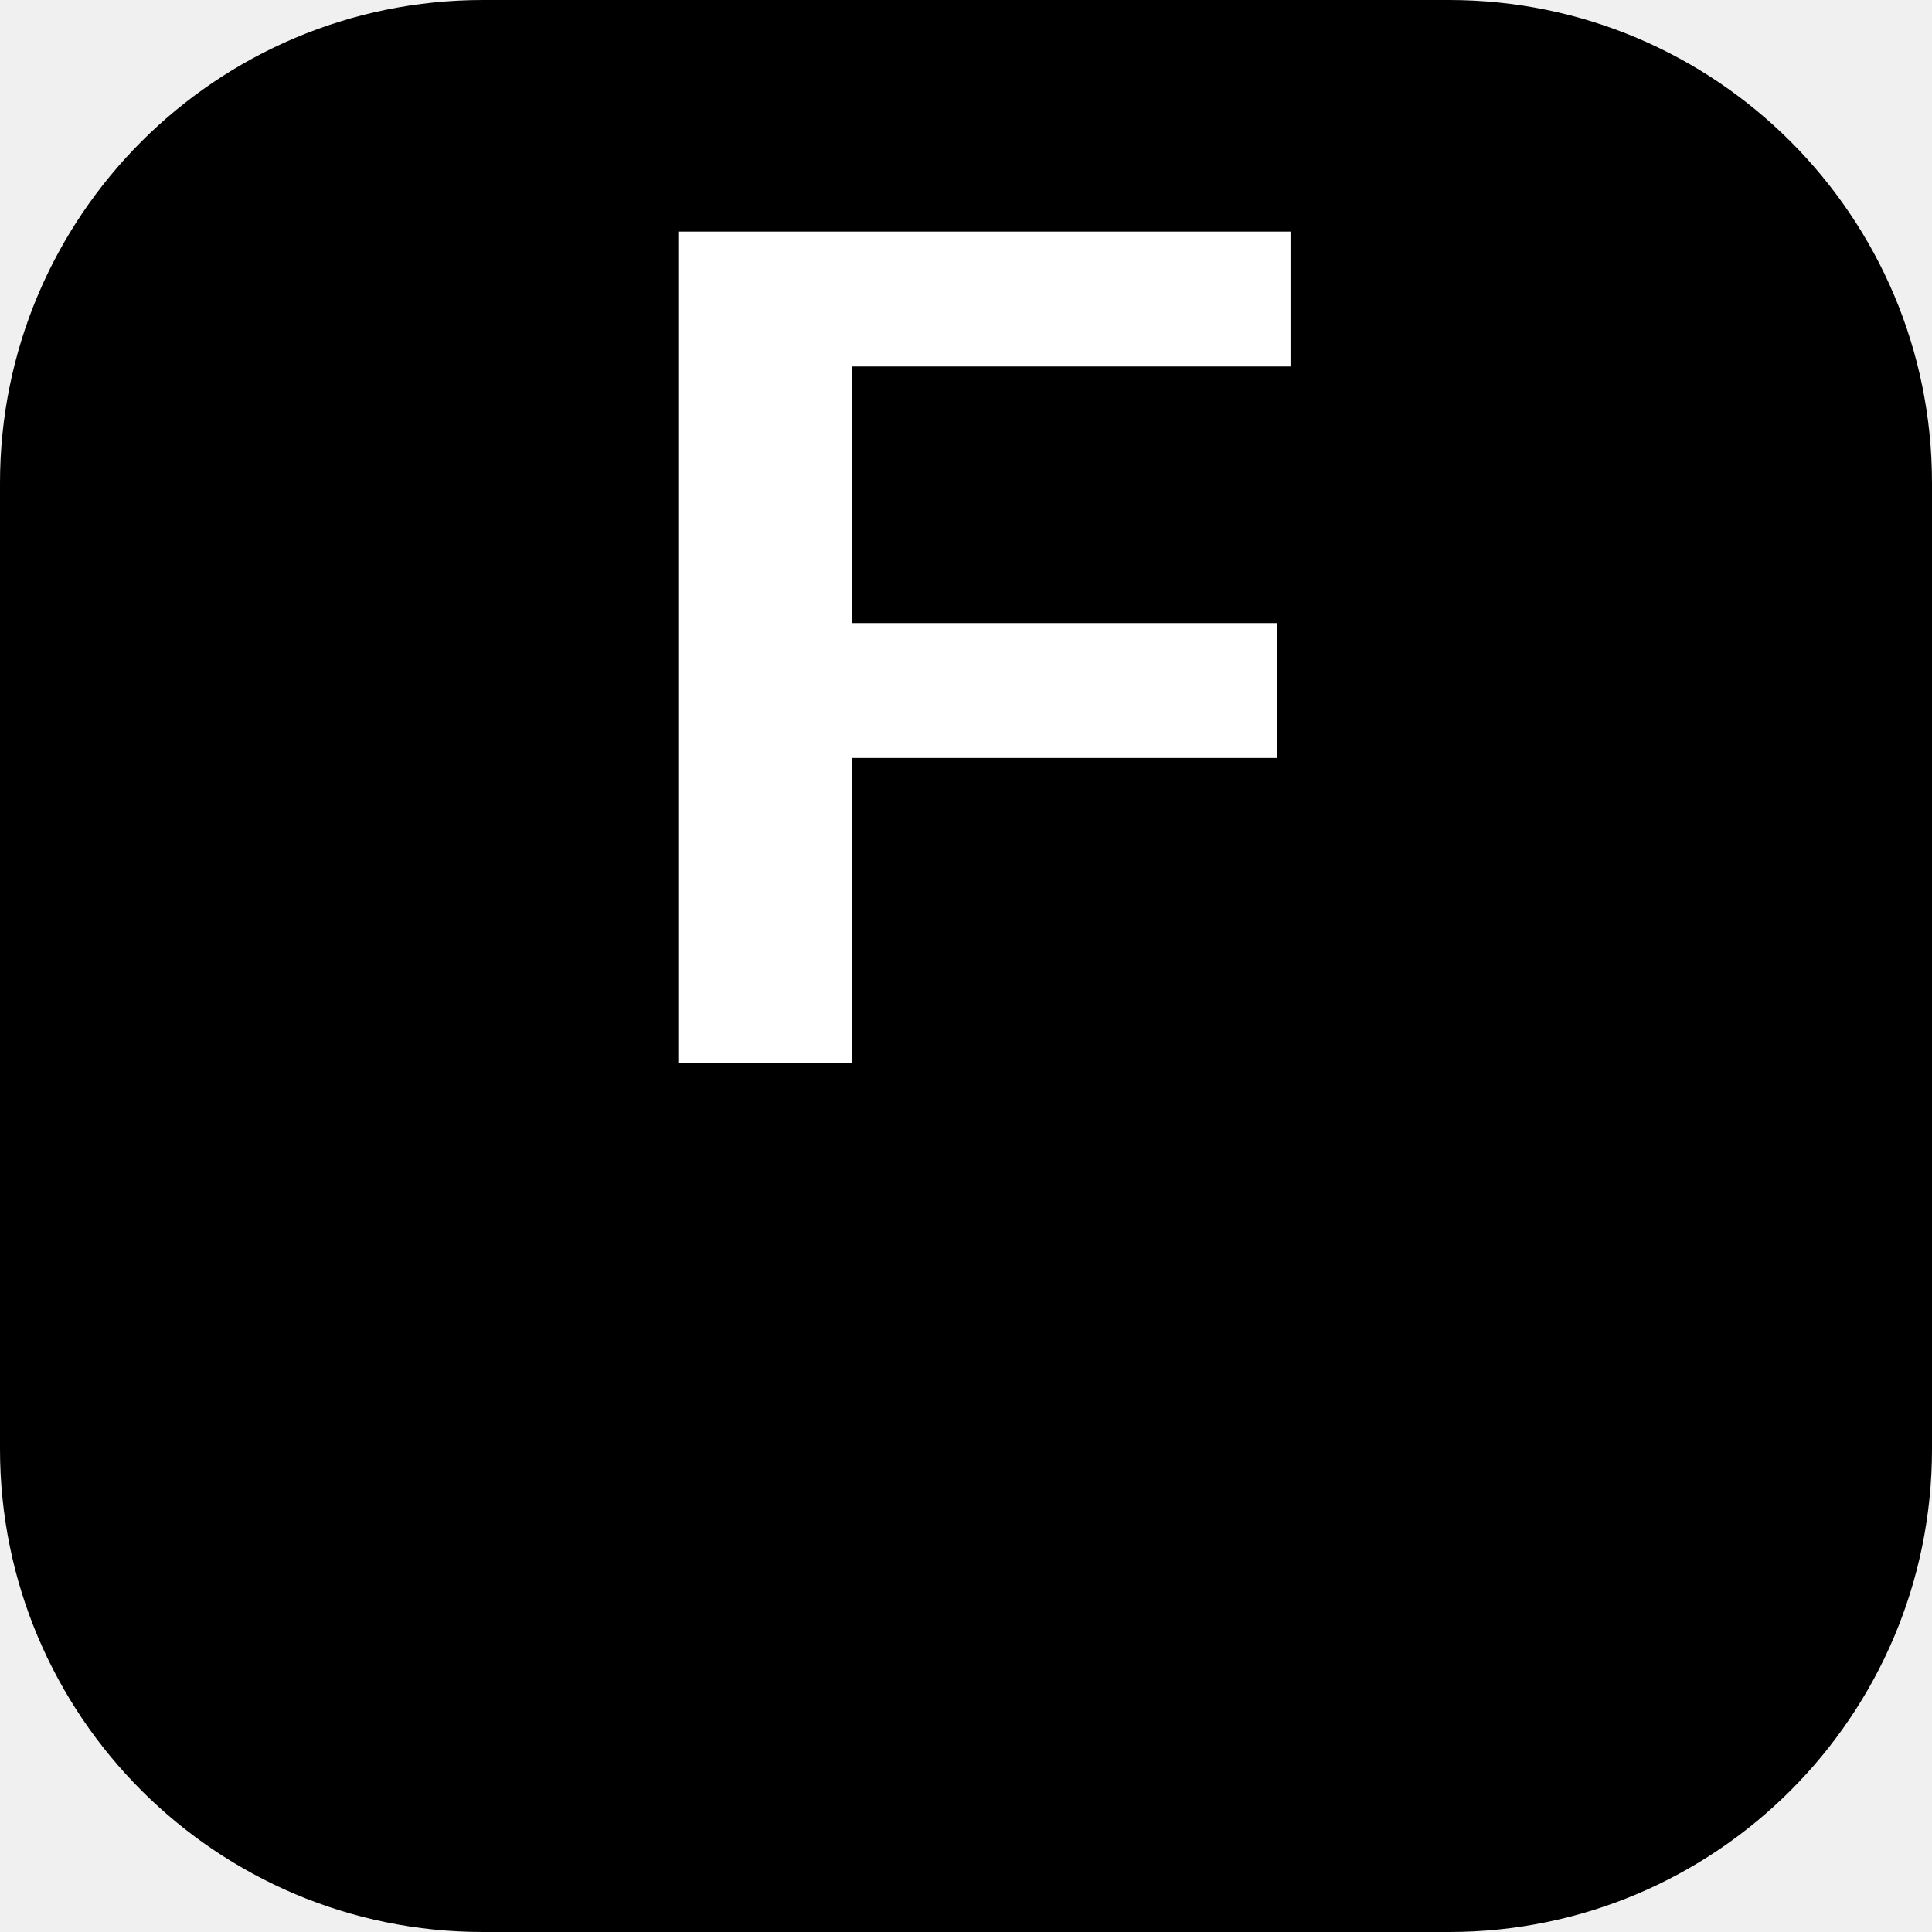
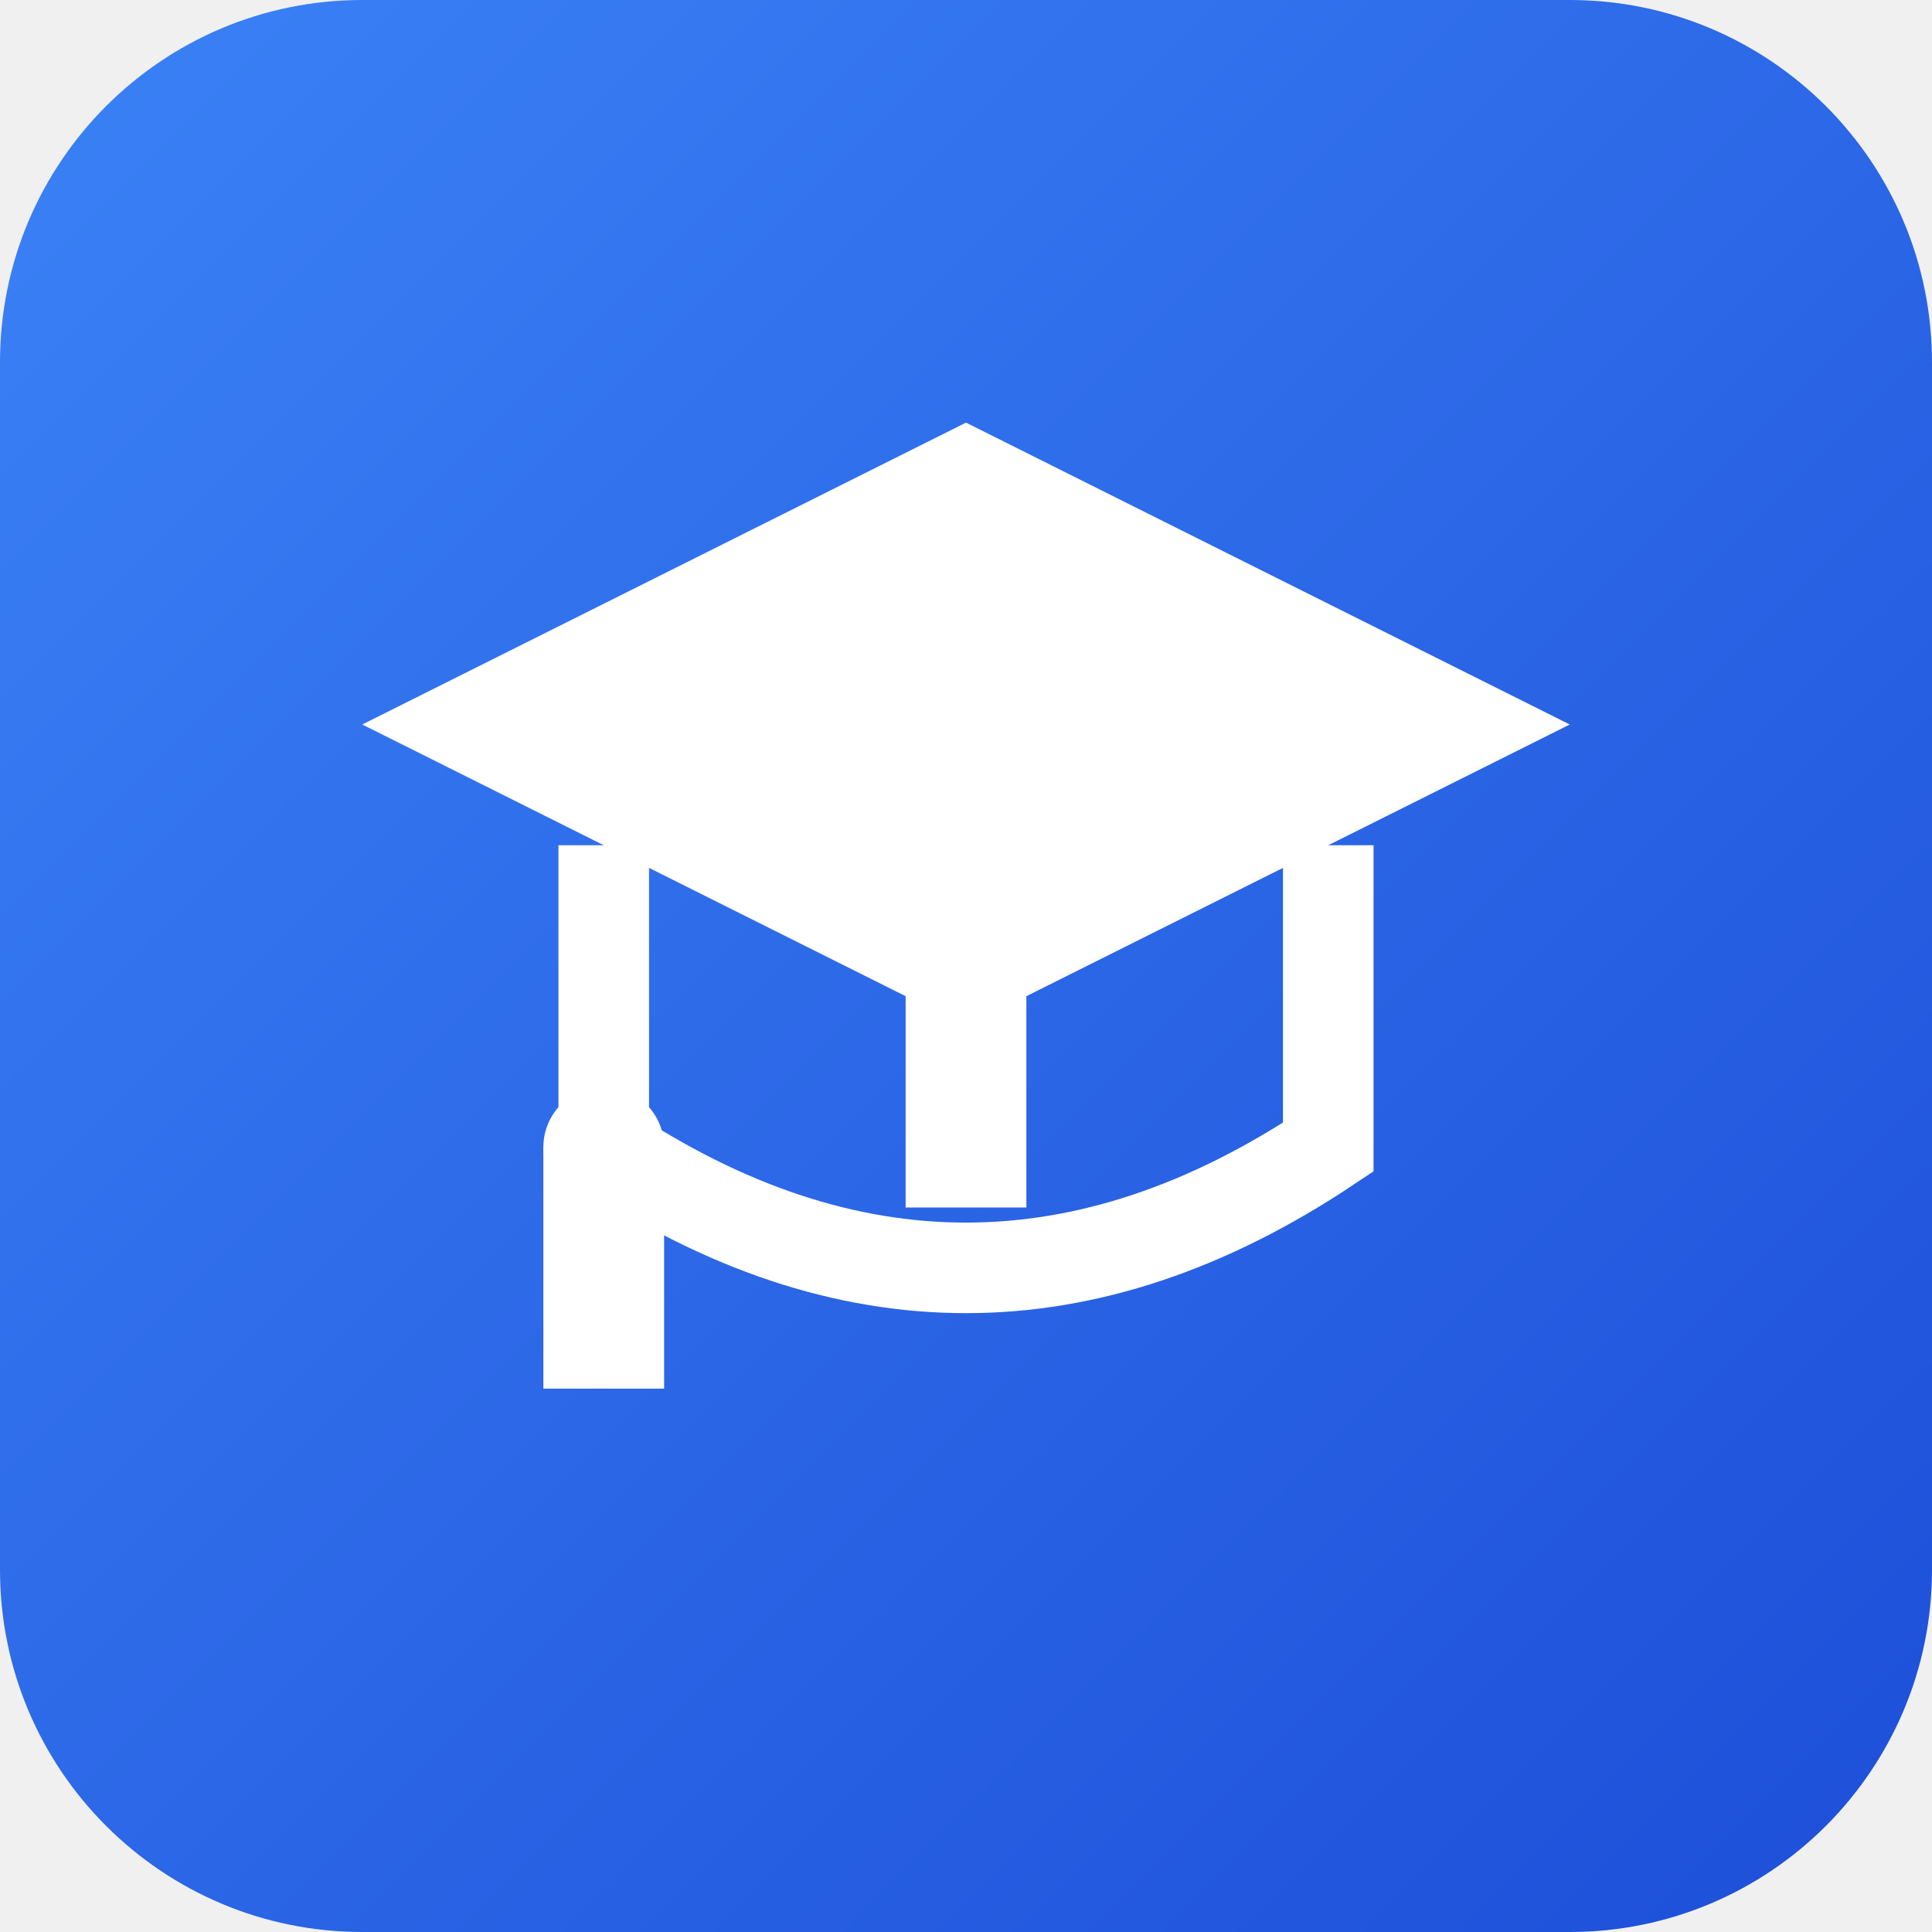
<svg xmlns="http://www.w3.org/2000/svg" viewBox="0 0 32 32">
-   <rect width="32" height="32" rx="8" fill="%233b82f6" />
-   <text x="50%" y="55%" text-anchor="middle" fill="white" font-family="Arial, sans-serif" font-weight="bold" font-size="20">F</text>
+   <defs>
+     <linearGradient id="grad" x1="0%" y1="0%" x2="100%" y2="100%">
+       <stop offset="0%" style="stop-color:#3b82f6" />
+       <stop offset="100%" style="stop-color:#1d4ed8" />
+     </linearGradient>
+   </defs>
+   <rect width="32" height="32" rx="6" fill="url(#grad)" />
+   <polygon points="16,7 6,12 16,17 26,12" fill="white" />
+   <rect x="15" y="14" width="2" height="6" fill="white" />
+   <path d="M10,14 L10,19 Q16,23 22,19 L22,14" fill="none" stroke="white" stroke-width="1.5" />
+   <circle cx="10" cy="19" r="1" fill="white" />
+   <rect x="9" y="19" width="2" height="4" fill="white" />
</svg>
